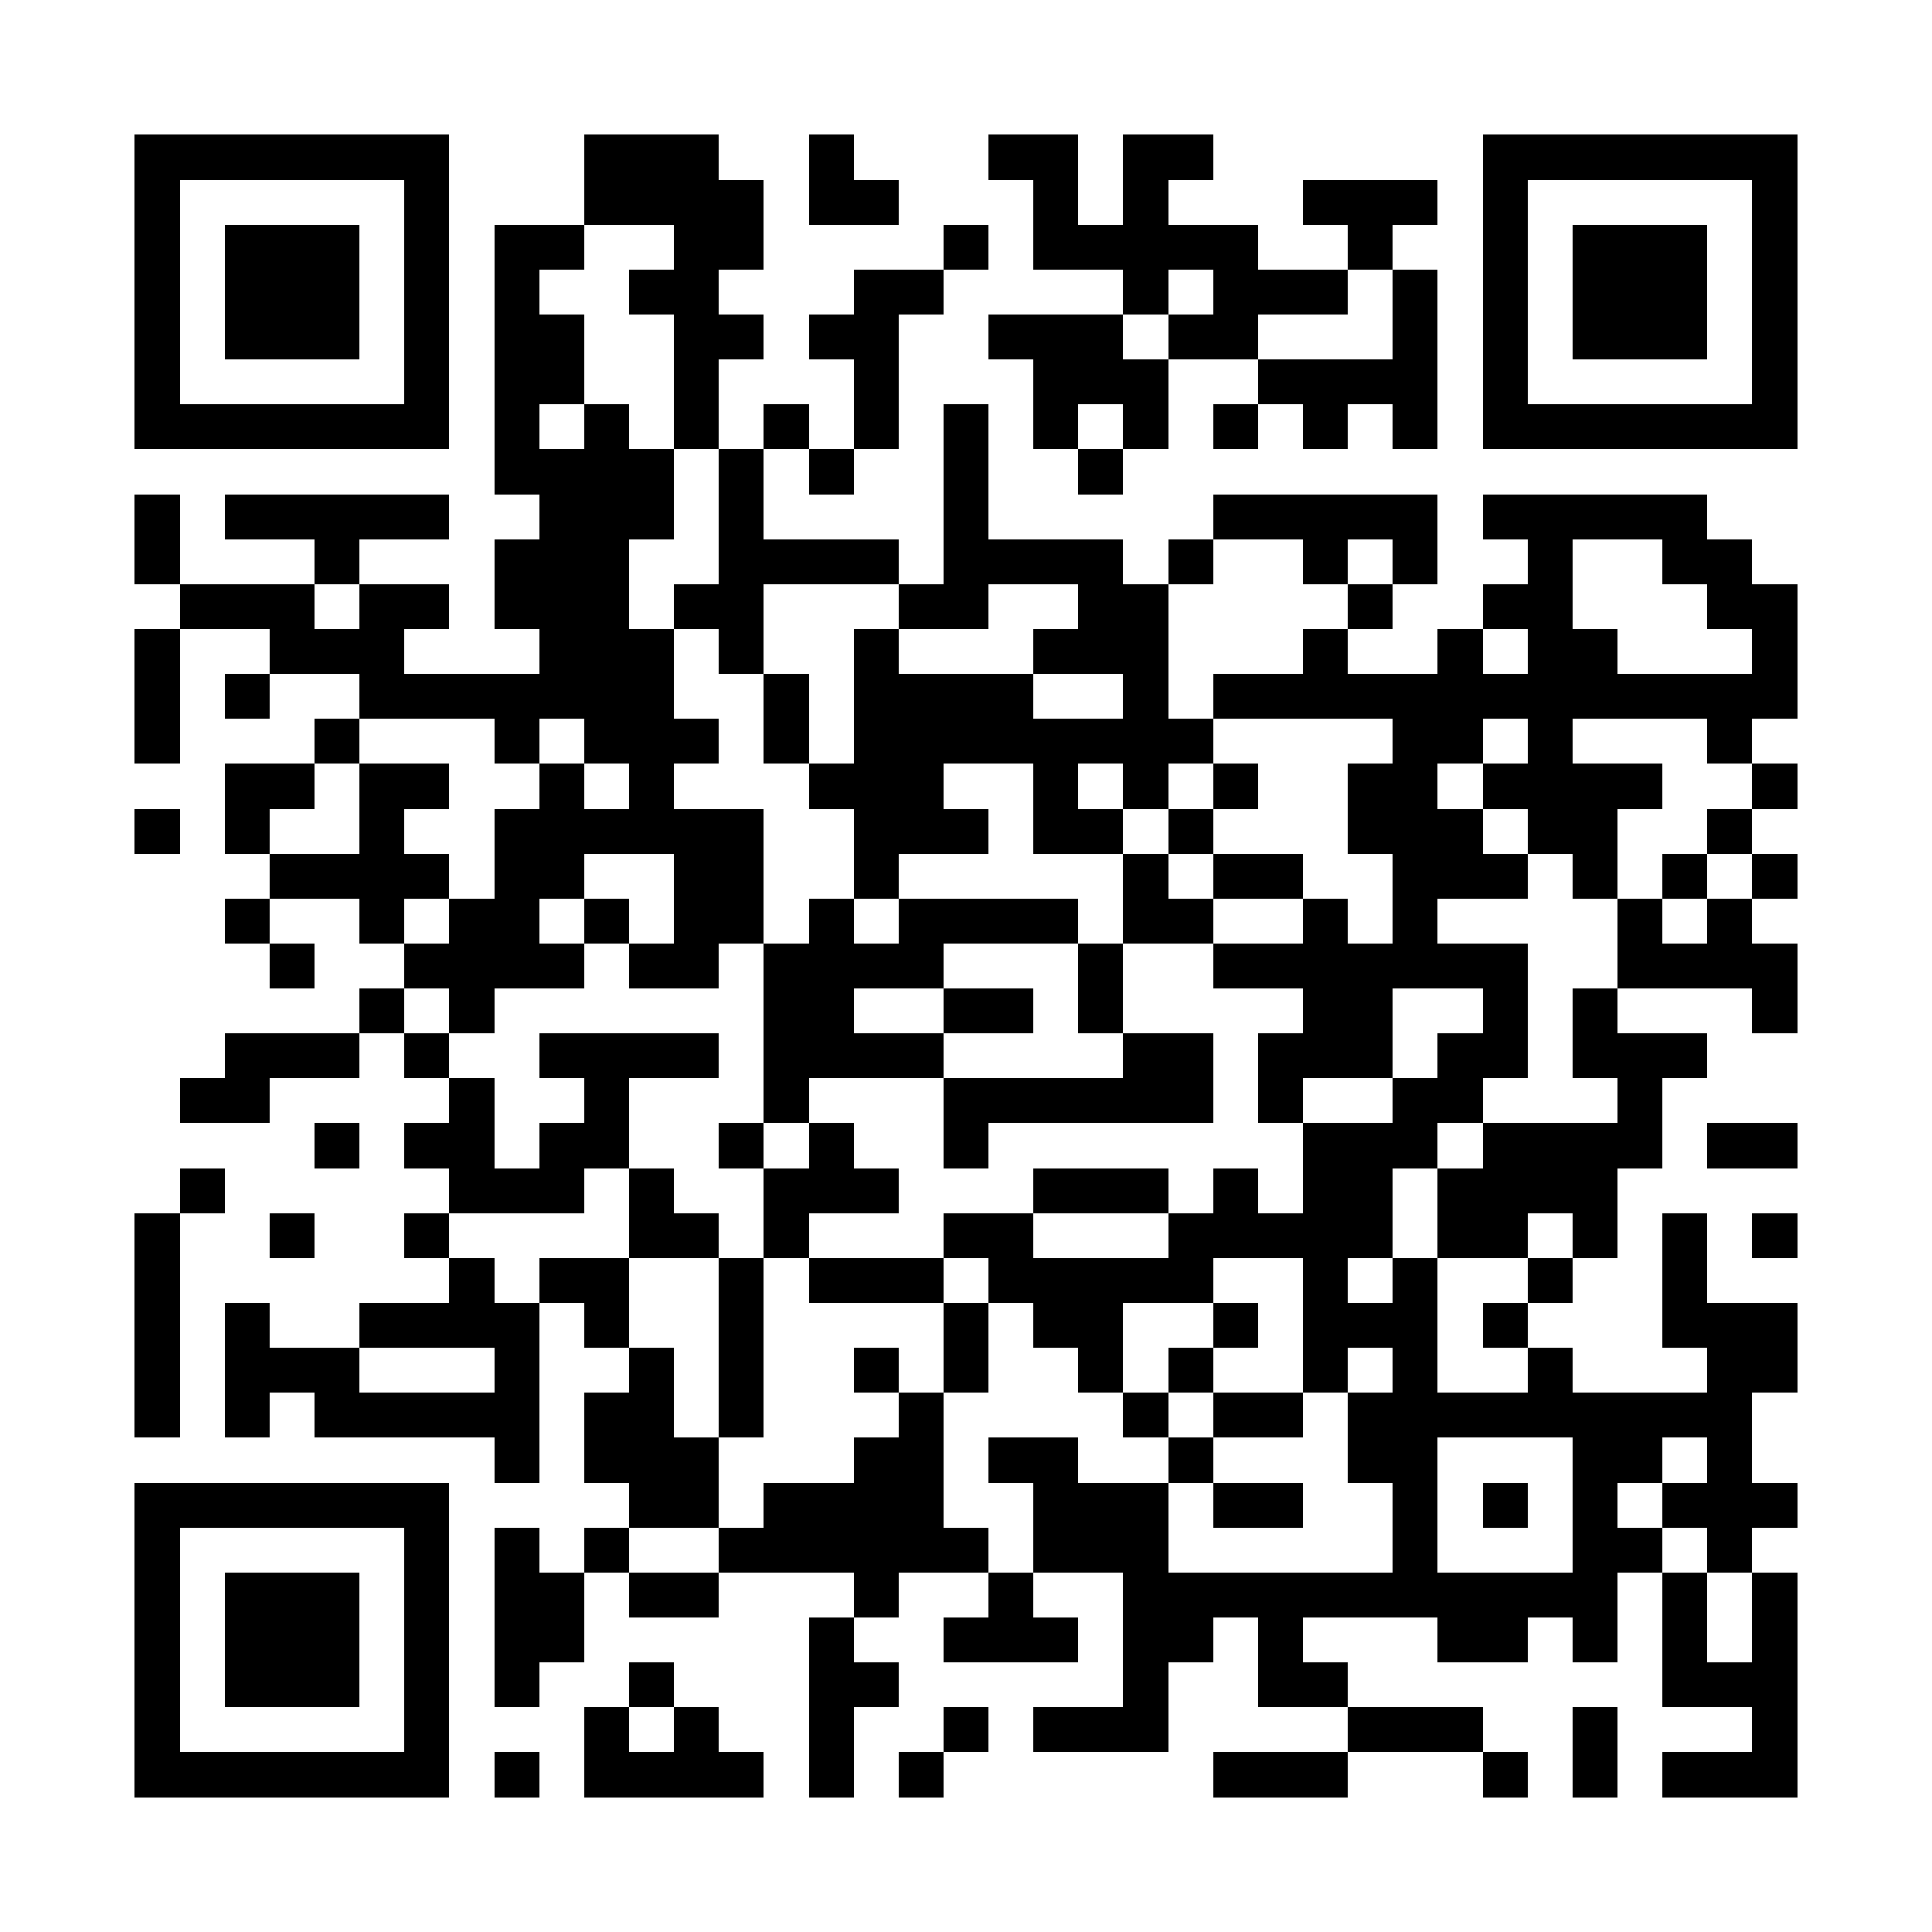
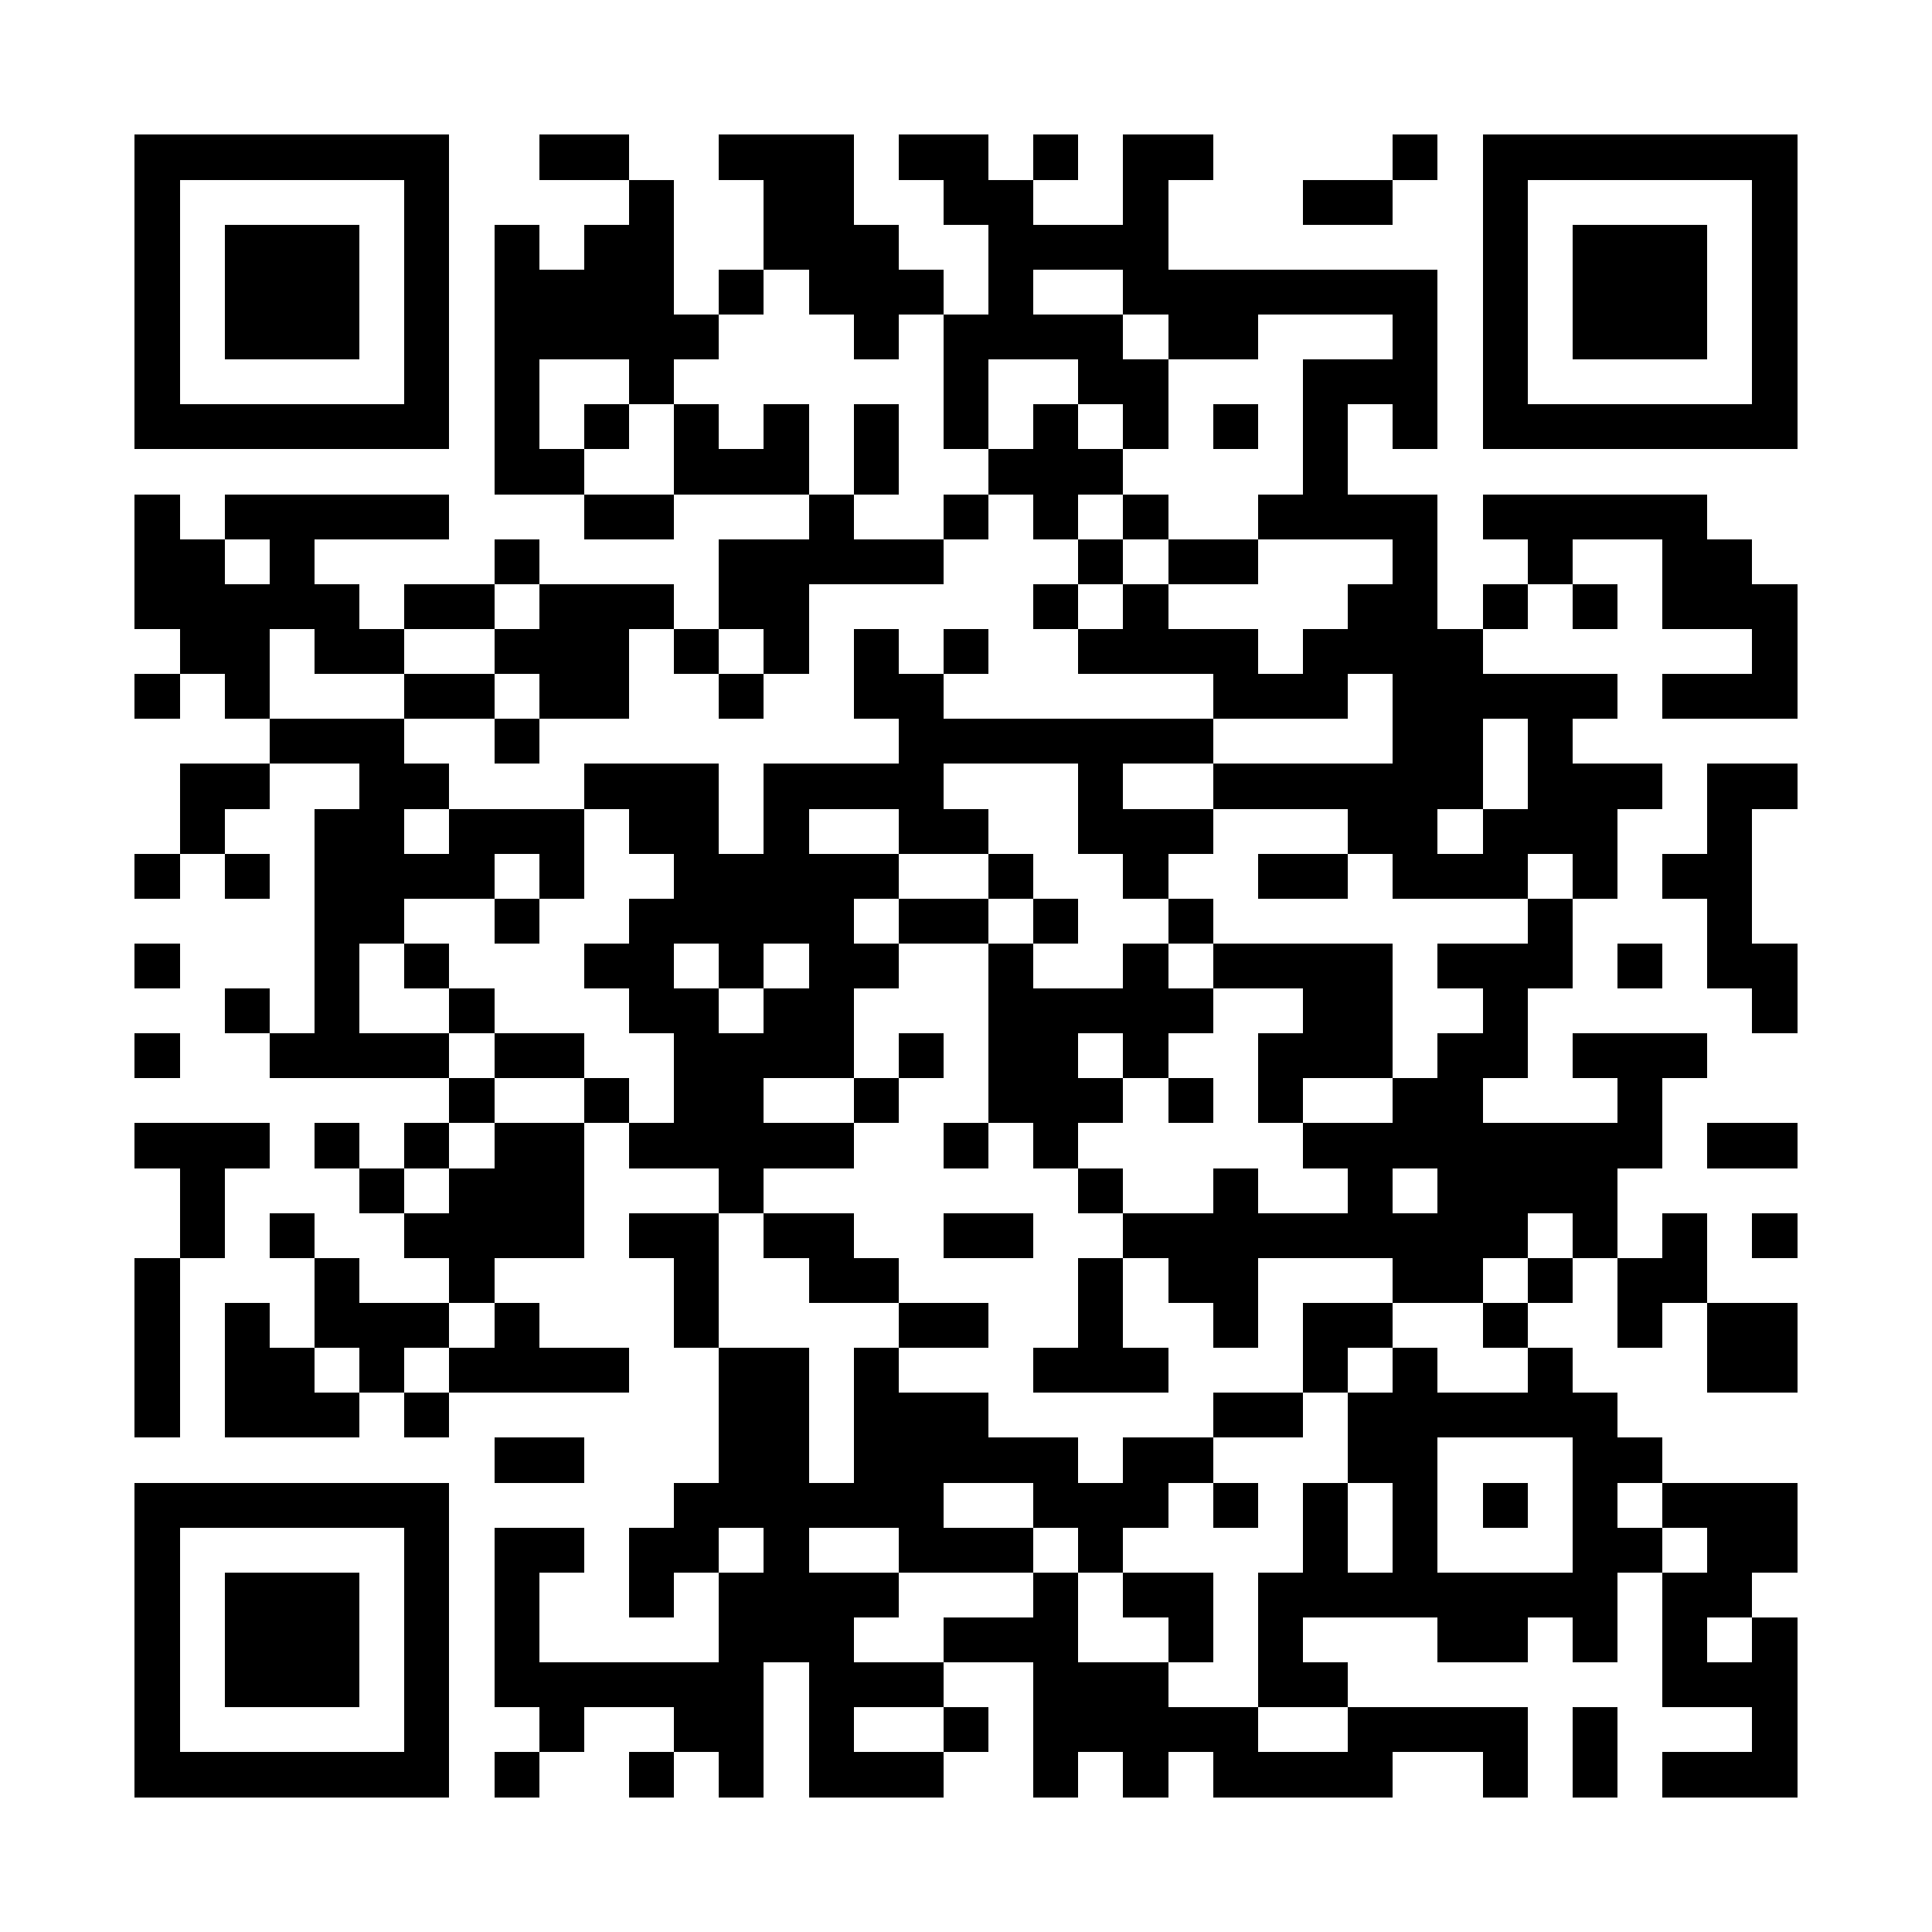
<svg xmlns="http://www.w3.org/2000/svg" viewBox="0 0 43 43" shape-rendering="crispEdges" role="img" aria-label="QR code">
  <rect width="43" height="43" fill="#fff" />
-   <path d="M3 3h7v1h-7zM13 3h3v1h-3zM18 3h1v1h-1zM22 3h2v1h-2zM25 3h2v1h-2zM33 3h7v1h-7zM3 4h1v1h-1zM9 4h1v1h-1zM13 4h4v1h-4zM18 4h2v1h-2zM23 4h1v1h-1zM25 4h1v1h-1zM29 4h3v1h-3zM33 4h1v1h-1zM39 4h1v1h-1zM3 5h1v1h-1zM5 5h3v1h-3zM9 5h1v1h-1zM11 5h2v1h-2zM15 5h2v1h-2zM21 5h1v1h-1zM23 5h5v1h-5zM30 5h1v1h-1zM33 5h1v1h-1zM35 5h3v1h-3zM39 5h1v1h-1zM3 6h1v1h-1zM5 6h3v1h-3zM9 6h1v1h-1zM11 6h1v1h-1zM14 6h2v1h-2zM19 6h2v1h-2zM25 6h1v1h-1zM27 6h3v1h-3zM31 6h1v1h-1zM33 6h1v1h-1zM35 6h3v1h-3zM39 6h1v1h-1zM3 7h1v1h-1zM5 7h3v1h-3zM9 7h1v1h-1zM11 7h2v1h-2zM15 7h2v1h-2zM18 7h2v1h-2zM22 7h3v1h-3zM26 7h2v1h-2zM31 7h1v1h-1zM33 7h1v1h-1zM35 7h3v1h-3zM39 7h1v1h-1zM3 8h1v1h-1zM9 8h1v1h-1zM11 8h2v1h-2zM15 8h1v1h-1zM19 8h1v1h-1zM23 8h3v1h-3zM28 8h4v1h-4zM33 8h1v1h-1zM39 8h1v1h-1zM3 9h7v1h-7zM11 9h1v1h-1zM13 9h1v1h-1zM15 9h1v1h-1zM17 9h1v1h-1zM19 9h1v1h-1zM21 9h1v1h-1zM23 9h1v1h-1zM25 9h1v1h-1zM27 9h1v1h-1zM29 9h1v1h-1zM31 9h1v1h-1zM33 9h7v1h-7zM11 10h4v1h-4zM16 10h1v1h-1zM18 10h1v1h-1zM21 10h1v1h-1zM24 10h1v1h-1zM3 11h1v1h-1zM5 11h5v1h-5zM12 11h3v1h-3zM16 11h1v1h-1zM21 11h1v1h-1zM27 11h5v1h-5zM33 11h5v1h-5zM3 12h1v1h-1zM7 12h1v1h-1zM11 12h3v1h-3zM16 12h4v1h-4zM21 12h4v1h-4zM26 12h1v1h-1zM29 12h1v1h-1zM31 12h1v1h-1zM34 12h1v1h-1zM37 12h2v1h-2zM4 13h3v1h-3zM8 13h2v1h-2zM11 13h3v1h-3zM15 13h2v1h-2zM20 13h2v1h-2zM24 13h2v1h-2zM30 13h1v1h-1zM33 13h2v1h-2zM38 13h2v1h-2zM3 14h1v1h-1zM6 14h3v1h-3zM12 14h3v1h-3zM16 14h1v1h-1zM19 14h1v1h-1zM23 14h3v1h-3zM29 14h1v1h-1zM32 14h1v1h-1zM34 14h2v1h-2zM39 14h1v1h-1zM3 15h1v1h-1zM5 15h1v1h-1zM8 15h7v1h-7zM17 15h1v1h-1zM19 15h4v1h-4zM25 15h1v1h-1zM27 15h13v1h-13zM3 16h1v1h-1zM7 16h1v1h-1zM11 16h1v1h-1zM13 16h3v1h-3zM17 16h1v1h-1zM19 16h8v1h-8zM31 16h2v1h-2zM34 16h1v1h-1zM38 16h1v1h-1zM5 17h2v1h-2zM8 17h2v1h-2zM12 17h1v1h-1zM14 17h1v1h-1zM18 17h3v1h-3zM23 17h1v1h-1zM25 17h1v1h-1zM27 17h1v1h-1zM30 17h2v1h-2zM33 17h4v1h-4zM39 17h1v1h-1zM3 18h1v1h-1zM5 18h1v1h-1zM8 18h1v1h-1zM11 18h6v1h-6zM19 18h3v1h-3zM23 18h2v1h-2zM26 18h1v1h-1zM30 18h3v1h-3zM34 18h2v1h-2zM38 18h1v1h-1zM6 19h4v1h-4zM11 19h2v1h-2zM15 19h2v1h-2zM19 19h1v1h-1zM25 19h1v1h-1zM27 19h2v1h-2zM31 19h3v1h-3zM35 19h1v1h-1zM37 19h1v1h-1zM39 19h1v1h-1zM5 20h1v1h-1zM8 20h1v1h-1zM10 20h2v1h-2zM13 20h1v1h-1zM15 20h2v1h-2zM18 20h1v1h-1zM20 20h4v1h-4zM25 20h2v1h-2zM29 20h1v1h-1zM31 20h1v1h-1zM36 20h1v1h-1zM38 20h1v1h-1zM6 21h1v1h-1zM9 21h4v1h-4zM14 21h2v1h-2zM17 21h4v1h-4zM24 21h1v1h-1zM27 21h7v1h-7zM36 21h4v1h-4zM8 22h1v1h-1zM10 22h1v1h-1zM17 22h2v1h-2zM21 22h2v1h-2zM24 22h1v1h-1zM29 22h2v1h-2zM33 22h1v1h-1zM35 22h1v1h-1zM39 22h1v1h-1zM5 23h3v1h-3zM9 23h1v1h-1zM12 23h4v1h-4zM17 23h4v1h-4zM25 23h2v1h-2zM28 23h3v1h-3zM32 23h2v1h-2zM35 23h3v1h-3zM4 24h2v1h-2zM10 24h1v1h-1zM13 24h1v1h-1zM17 24h1v1h-1zM21 24h6v1h-6zM28 24h1v1h-1zM31 24h2v1h-2zM36 24h1v1h-1zM7 25h1v1h-1zM9 25h2v1h-2zM12 25h2v1h-2zM16 25h1v1h-1zM18 25h1v1h-1zM21 25h1v1h-1zM29 25h3v1h-3zM33 25h4v1h-4zM38 25h2v1h-2zM4 26h1v1h-1zM10 26h3v1h-3zM14 26h1v1h-1zM17 26h3v1h-3zM23 26h3v1h-3zM27 26h1v1h-1zM29 26h2v1h-2zM32 26h4v1h-4zM3 27h1v1h-1zM6 27h1v1h-1zM9 27h1v1h-1zM14 27h2v1h-2zM17 27h1v1h-1zM21 27h2v1h-2zM26 27h5v1h-5zM32 27h2v1h-2zM35 27h1v1h-1zM37 27h1v1h-1zM39 27h1v1h-1zM3 28h1v1h-1zM10 28h1v1h-1zM12 28h2v1h-2zM16 28h1v1h-1zM18 28h3v1h-3zM22 28h5v1h-5zM29 28h1v1h-1zM31 28h1v1h-1zM34 28h1v1h-1zM37 28h1v1h-1zM3 29h1v1h-1zM5 29h1v1h-1zM8 29h4v1h-4zM13 29h1v1h-1zM16 29h1v1h-1zM21 29h1v1h-1zM23 29h2v1h-2zM27 29h1v1h-1zM29 29h3v1h-3zM33 29h1v1h-1zM37 29h3v1h-3zM3 30h1v1h-1zM5 30h3v1h-3zM11 30h1v1h-1zM14 30h1v1h-1zM16 30h1v1h-1zM19 30h1v1h-1zM21 30h1v1h-1zM24 30h1v1h-1zM26 30h1v1h-1zM29 30h1v1h-1zM31 30h1v1h-1zM34 30h1v1h-1zM38 30h2v1h-2zM3 31h1v1h-1zM5 31h1v1h-1zM7 31h5v1h-5zM13 31h2v1h-2zM16 31h1v1h-1zM20 31h1v1h-1zM25 31h1v1h-1zM27 31h2v1h-2zM30 31h9v1h-9zM11 32h1v1h-1zM13 32h3v1h-3zM19 32h2v1h-2zM22 32h2v1h-2zM26 32h1v1h-1zM30 32h2v1h-2zM35 32h2v1h-2zM38 32h1v1h-1zM3 33h7v1h-7zM14 33h2v1h-2zM17 33h4v1h-4zM23 33h3v1h-3zM27 33h2v1h-2zM31 33h1v1h-1zM33 33h1v1h-1zM35 33h1v1h-1zM37 33h3v1h-3zM3 34h1v1h-1zM9 34h1v1h-1zM11 34h1v1h-1zM13 34h1v1h-1zM16 34h6v1h-6zM23 34h3v1h-3zM31 34h1v1h-1zM35 34h2v1h-2zM38 34h1v1h-1zM3 35h1v1h-1zM5 35h3v1h-3zM9 35h1v1h-1zM11 35h2v1h-2zM14 35h2v1h-2zM19 35h1v1h-1zM22 35h1v1h-1zM25 35h11v1h-11zM37 35h1v1h-1zM39 35h1v1h-1zM3 36h1v1h-1zM5 36h3v1h-3zM9 36h1v1h-1zM11 36h2v1h-2zM18 36h1v1h-1zM21 36h3v1h-3zM25 36h2v1h-2zM28 36h1v1h-1zM32 36h2v1h-2zM35 36h1v1h-1zM37 36h1v1h-1zM39 36h1v1h-1zM3 37h1v1h-1zM5 37h3v1h-3zM9 37h1v1h-1zM11 37h1v1h-1zM14 37h1v1h-1zM18 37h2v1h-2zM25 37h1v1h-1zM28 37h2v1h-2zM37 37h3v1h-3zM3 38h1v1h-1zM9 38h1v1h-1zM13 38h1v1h-1zM15 38h1v1h-1zM18 38h1v1h-1zM21 38h1v1h-1zM23 38h3v1h-3zM30 38h3v1h-3zM35 38h1v1h-1zM39 38h1v1h-1zM3 39h7v1h-7zM11 39h1v1h-1zM13 39h4v1h-4zM18 39h1v1h-1zM20 39h1v1h-1zM27 39h3v1h-3zM33 39h1v1h-1zM35 39h1v1h-1zM37 39h3v1h-3z" fill="#000" />
+   <path d="M3 3h7v1h-7zM12 3h2v1h-2zM16 3h3v1h-3zM20 3h2v1h-2zM23 3h1v1h-1zM25 3h2v1h-2zM31 3h1v1h-1zM33 3h7v1h-7zM3 4h1v1h-1zM9 4h1v1h-1zM14 4h1v1h-1zM17 4h2v1h-2zM21 4h2v1h-2zM25 4h1v1h-1zM29 4h2v1h-2zM33 4h1v1h-1zM39 4h1v1h-1zM3 5h1v1h-1zM5 5h3v1h-3zM9 5h1v1h-1zM11 5h1v1h-1zM13 5h2v1h-2zM17 5h3v1h-3zM22 5h4v1h-4zM33 5h1v1h-1zM35 5h3v1h-3zM39 5h1v1h-1zM3 6h1v1h-1zM5 6h3v1h-3zM9 6h1v1h-1zM11 6h4v1h-4zM16 6h1v1h-1zM18 6h3v1h-3zM22 6h1v1h-1zM25 6h7v1h-7zM33 6h1v1h-1zM35 6h3v1h-3zM39 6h1v1h-1zM3 7h1v1h-1zM5 7h3v1h-3zM9 7h1v1h-1zM11 7h5v1h-5zM19 7h1v1h-1zM21 7h4v1h-4zM26 7h2v1h-2zM31 7h1v1h-1zM33 7h1v1h-1zM35 7h3v1h-3zM39 7h1v1h-1zM3 8h1v1h-1zM9 8h1v1h-1zM11 8h1v1h-1zM14 8h1v1h-1zM21 8h1v1h-1zM24 8h2v1h-2zM29 8h3v1h-3zM33 8h1v1h-1zM39 8h1v1h-1zM3 9h7v1h-7zM11 9h1v1h-1zM13 9h1v1h-1zM15 9h1v1h-1zM17 9h1v1h-1zM19 9h1v1h-1zM21 9h1v1h-1zM23 9h1v1h-1zM25 9h1v1h-1zM27 9h1v1h-1zM29 9h1v1h-1zM31 9h1v1h-1zM33 9h7v1h-7zM11 10h2v1h-2zM15 10h3v1h-3zM19 10h1v1h-1zM22 10h3v1h-3zM29 10h1v1h-1zM3 11h1v1h-1zM5 11h5v1h-5zM13 11h2v1h-2zM18 11h1v1h-1zM21 11h1v1h-1zM23 11h1v1h-1zM25 11h1v1h-1zM28 11h4v1h-4zM33 11h5v1h-5zM3 12h2v1h-2zM6 12h1v1h-1zM11 12h1v1h-1zM16 12h5v1h-5zM24 12h1v1h-1zM26 12h2v1h-2zM31 12h1v1h-1zM34 12h1v1h-1zM37 12h2v1h-2zM3 13h5v1h-5zM9 13h2v1h-2zM12 13h3v1h-3zM16 13h2v1h-2zM23 13h1v1h-1zM25 13h1v1h-1zM30 13h2v1h-2zM33 13h1v1h-1zM35 13h1v1h-1zM37 13h3v1h-3zM4 14h2v1h-2zM7 14h2v1h-2zM11 14h3v1h-3zM15 14h1v1h-1zM17 14h1v1h-1zM19 14h1v1h-1zM21 14h1v1h-1zM24 14h4v1h-4zM29 14h4v1h-4zM39 14h1v1h-1zM3 15h1v1h-1zM5 15h1v1h-1zM9 15h2v1h-2zM12 15h2v1h-2zM16 15h1v1h-1zM19 15h2v1h-2zM27 15h3v1h-3zM31 15h5v1h-5zM37 15h3v1h-3zM6 16h3v1h-3zM11 16h1v1h-1zM20 16h7v1h-7zM31 16h2v1h-2zM34 16h1v1h-1zM4 17h2v1h-2zM8 17h2v1h-2zM13 17h3v1h-3zM17 17h4v1h-4zM24 17h1v1h-1zM27 17h6v1h-6zM34 17h3v1h-3zM38 17h2v1h-2zM4 18h1v1h-1zM7 18h2v1h-2zM10 18h3v1h-3zM14 18h2v1h-2zM17 18h1v1h-1zM20 18h2v1h-2zM24 18h3v1h-3zM30 18h2v1h-2zM33 18h3v1h-3zM38 18h1v1h-1zM3 19h1v1h-1zM5 19h1v1h-1zM7 19h4v1h-4zM12 19h1v1h-1zM15 19h5v1h-5zM22 19h1v1h-1zM25 19h1v1h-1zM28 19h2v1h-2zM31 19h3v1h-3zM35 19h1v1h-1zM37 19h2v1h-2zM7 20h2v1h-2zM11 20h1v1h-1zM14 20h5v1h-5zM20 20h2v1h-2zM23 20h1v1h-1zM26 20h1v1h-1zM34 20h1v1h-1zM38 20h1v1h-1zM3 21h1v1h-1zM7 21h1v1h-1zM9 21h1v1h-1zM13 21h2v1h-2zM16 21h1v1h-1zM18 21h2v1h-2zM22 21h1v1h-1zM25 21h1v1h-1zM27 21h4v1h-4zM32 21h3v1h-3zM36 21h1v1h-1zM38 21h2v1h-2zM5 22h1v1h-1zM7 22h1v1h-1zM10 22h1v1h-1zM14 22h2v1h-2zM17 22h2v1h-2zM22 22h5v1h-5zM29 22h2v1h-2zM33 22h1v1h-1zM39 22h1v1h-1zM3 23h1v1h-1zM6 23h4v1h-4zM11 23h2v1h-2zM15 23h4v1h-4zM20 23h1v1h-1zM22 23h2v1h-2zM25 23h1v1h-1zM28 23h3v1h-3zM32 23h2v1h-2zM35 23h3v1h-3zM10 24h1v1h-1zM13 24h1v1h-1zM15 24h2v1h-2zM19 24h1v1h-1zM22 24h3v1h-3zM26 24h1v1h-1zM28 24h1v1h-1zM31 24h2v1h-2zM36 24h1v1h-1zM3 25h3v1h-3zM7 25h1v1h-1zM9 25h1v1h-1zM11 25h2v1h-2zM14 25h5v1h-5zM21 25h1v1h-1zM23 25h1v1h-1zM29 25h8v1h-8zM38 25h2v1h-2zM4 26h1v1h-1zM8 26h1v1h-1zM10 26h3v1h-3zM16 26h1v1h-1zM24 26h1v1h-1zM27 26h1v1h-1zM30 26h1v1h-1zM32 26h4v1h-4zM4 27h1v1h-1zM6 27h1v1h-1zM9 27h4v1h-4zM14 27h2v1h-2zM17 27h2v1h-2zM21 27h2v1h-2zM25 27h9v1h-9zM35 27h1v1h-1zM37 27h1v1h-1zM39 27h1v1h-1zM3 28h1v1h-1zM7 28h1v1h-1zM10 28h1v1h-1zM15 28h1v1h-1zM18 28h2v1h-2zM24 28h1v1h-1zM26 28h2v1h-2zM31 28h2v1h-2zM34 28h1v1h-1zM36 28h2v1h-2zM3 29h1v1h-1zM5 29h1v1h-1zM7 29h3v1h-3zM11 29h1v1h-1zM15 29h1v1h-1zM20 29h2v1h-2zM24 29h1v1h-1zM27 29h1v1h-1zM29 29h2v1h-2zM33 29h1v1h-1zM36 29h1v1h-1zM38 29h2v1h-2zM3 30h1v1h-1zM5 30h2v1h-2zM8 30h1v1h-1zM10 30h4v1h-4zM16 30h2v1h-2zM19 30h1v1h-1zM23 30h3v1h-3zM29 30h1v1h-1zM31 30h1v1h-1zM34 30h1v1h-1zM38 30h2v1h-2zM3 31h1v1h-1zM5 31h3v1h-3zM9 31h1v1h-1zM16 31h2v1h-2zM19 31h3v1h-3zM27 31h2v1h-2zM30 31h6v1h-6zM11 32h2v1h-2zM16 32h2v1h-2zM19 32h5v1h-5zM25 32h2v1h-2zM30 32h2v1h-2zM35 32h2v1h-2zM3 33h7v1h-7zM15 33h6v1h-6zM23 33h3v1h-3zM27 33h1v1h-1zM29 33h1v1h-1zM31 33h1v1h-1zM33 33h1v1h-1zM35 33h1v1h-1zM37 33h3v1h-3zM3 34h1v1h-1zM9 34h1v1h-1zM11 34h2v1h-2zM14 34h2v1h-2zM17 34h1v1h-1zM20 34h3v1h-3zM24 34h1v1h-1zM29 34h1v1h-1zM31 34h1v1h-1zM35 34h2v1h-2zM38 34h2v1h-2zM3 35h1v1h-1zM5 35h3v1h-3zM9 35h1v1h-1zM11 35h1v1h-1zM14 35h1v1h-1zM16 35h4v1h-4zM23 35h1v1h-1zM25 35h2v1h-2zM28 35h8v1h-8zM37 35h2v1h-2zM3 36h1v1h-1zM5 36h3v1h-3zM9 36h1v1h-1zM11 36h1v1h-1zM16 36h3v1h-3zM21 36h3v1h-3zM26 36h1v1h-1zM28 36h1v1h-1zM32 36h2v1h-2zM35 36h1v1h-1zM37 36h1v1h-1zM39 36h1v1h-1zM3 37h1v1h-1zM5 37h3v1h-3zM9 37h1v1h-1zM11 37h6v1h-6zM18 37h3v1h-3zM23 37h3v1h-3zM28 37h2v1h-2zM37 37h3v1h-3zM3 38h1v1h-1zM9 38h1v1h-1zM12 38h1v1h-1zM15 38h2v1h-2zM18 38h1v1h-1zM21 38h1v1h-1zM23 38h5v1h-5zM30 38h4v1h-4zM35 38h1v1h-1zM39 38h1v1h-1zM3 39h7v1h-7zM11 39h1v1h-1zM14 39h1v1h-1zM16 39h1v1h-1zM18 39h3v1h-3zM23 39h1v1h-1zM25 39h1v1h-1zM27 39h4v1h-4zM33 39h1v1h-1zM35 39h1v1h-1zM37 39h3v1h-3z" fill="#000" />
</svg>
